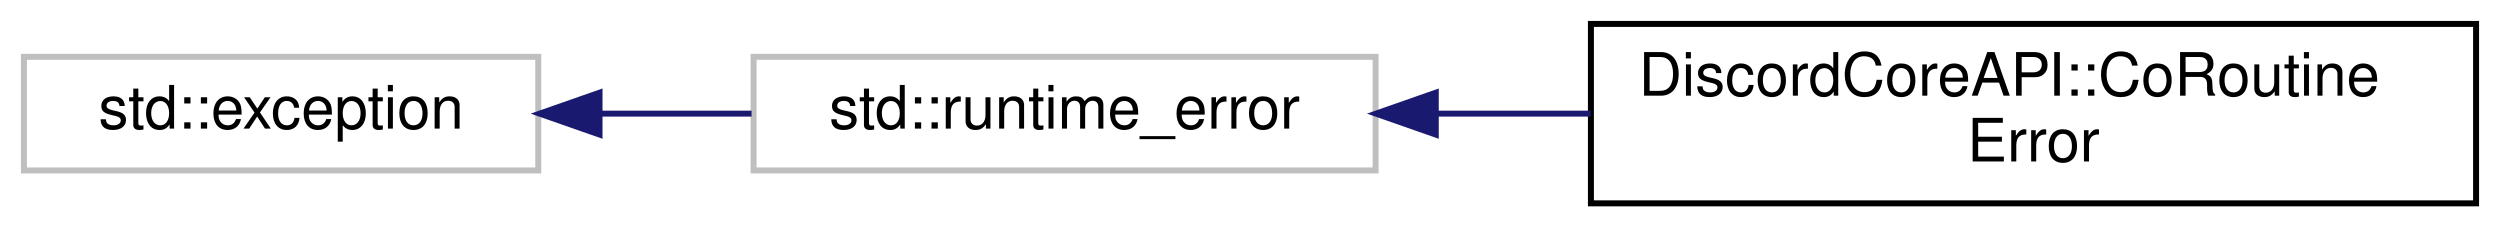
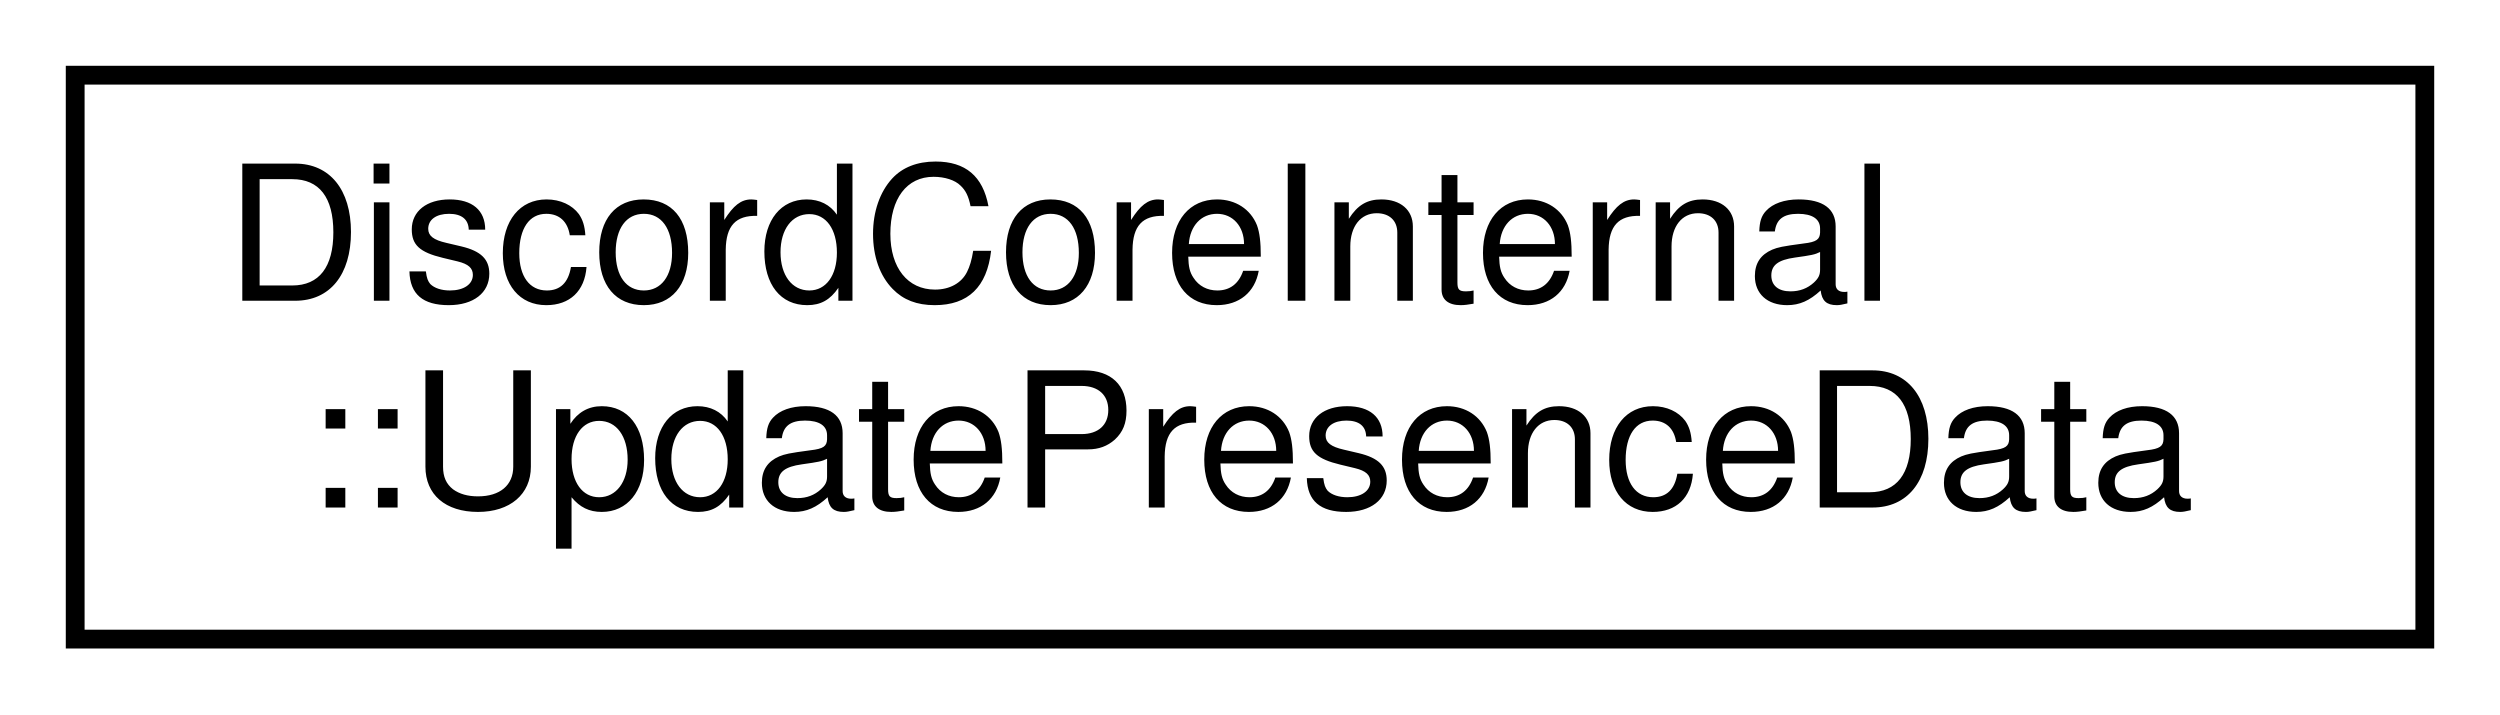
- <svg xmlns="http://www.w3.org/2000/svg" xmlns:xlink="http://www.w3.org/1999/xlink" width="418pt" height="38pt" viewBox="0.00 0.00 418.00 38.00">
+ <svg xmlns="http://www.w3.org/2000/svg" xmlns:xlink="http://www.w3.org/1999/xlink" width="133pt" height="38pt" viewBox="0.00 0.00 133.00 38.00">
  <g id="graph0" class="graph" transform="scale(1 1) rotate(0) translate(4 34)">
    <g id="node1" class="node">
      <g id="a_node1">
-         <a xlink:title=" ">
-           <polygon fill="none" stroke="#bfbfbf" points="86,-24.5 0,-24.5 0,-5.5 86,-5.5 86,-24.5" />
-           <text text-anchor="middle" x="43" y="-12.5" font-family="Helvetica,sans-Serif" font-size="10.00">std::exception</text>
+         <a xlink:href="d8/d1b/a03592.html" target="_top" xlink:title="For updating a User's presence.">
+           <polygon fill="none" stroke="black" points="125,-30 0,-30 0,0 125,0 125,-30" />
+           <text text-anchor="start" x="8" y="-18" font-family="Helvetica,sans-Serif" font-size="10.00">DiscordCoreInternal</text>
+           <text text-anchor="middle" x="62.5" y="-7" font-family="Helvetica,sans-Serif" font-size="10.00">::UpdatePresenceData</text>
        </a>
      </g>
    </g>
-     <g id="node2" class="node">
-       <g id="a_node2">
-         <a xlink:title=" ">
-           <polygon fill="none" stroke="#bfbfbf" points="226,-24.5 122,-24.5 122,-5.5 226,-5.5 226,-24.5" />
-           <text text-anchor="middle" x="174" y="-12.5" font-family="Helvetica,sans-Serif" font-size="10.00">std::runtime_error</text>
-         </a>
-       </g>
-     </g>
-     <g id="edge1" class="edge">
-       <path fill="none" stroke="midnightblue" d="M96.27,-15C104.65,-15 113.31,-15 121.66,-15" />
-       <polygon fill="midnightblue" stroke="midnightblue" points="96.24,-11.5 86.24,-15 96.24,-18.5 96.24,-11.5" />
-     </g>
-     <g id="node3" class="node">
-       <g id="a_node3">
-         <a xlink:href="d6/d90/a01964.html" target="_top" xlink:title="An error type for CoRoutines.">
-           <polygon fill="none" stroke="black" points="410,-30 262,-30 262,0 410,0 410,-30" />
-           <text text-anchor="start" x="270" y="-18" font-family="Helvetica,sans-Serif" font-size="10.00">DiscordCoreAPI::CoRoutine</text>
-           <text text-anchor="middle" x="336" y="-7" font-family="Helvetica,sans-Serif" font-size="10.00">Error</text>
-         </a>
-       </g>
-     </g>
-     <g id="edge2" class="edge">
-       <path fill="none" stroke="midnightblue" d="M236.18,-15C244.61,-15 253.35,-15 261.97,-15" />
-       <polygon fill="midnightblue" stroke="midnightblue" points="236.06,-11.5 226.06,-15 236.06,-18.5 236.06,-11.5" />
-     </g>
  </g>
</svg>
